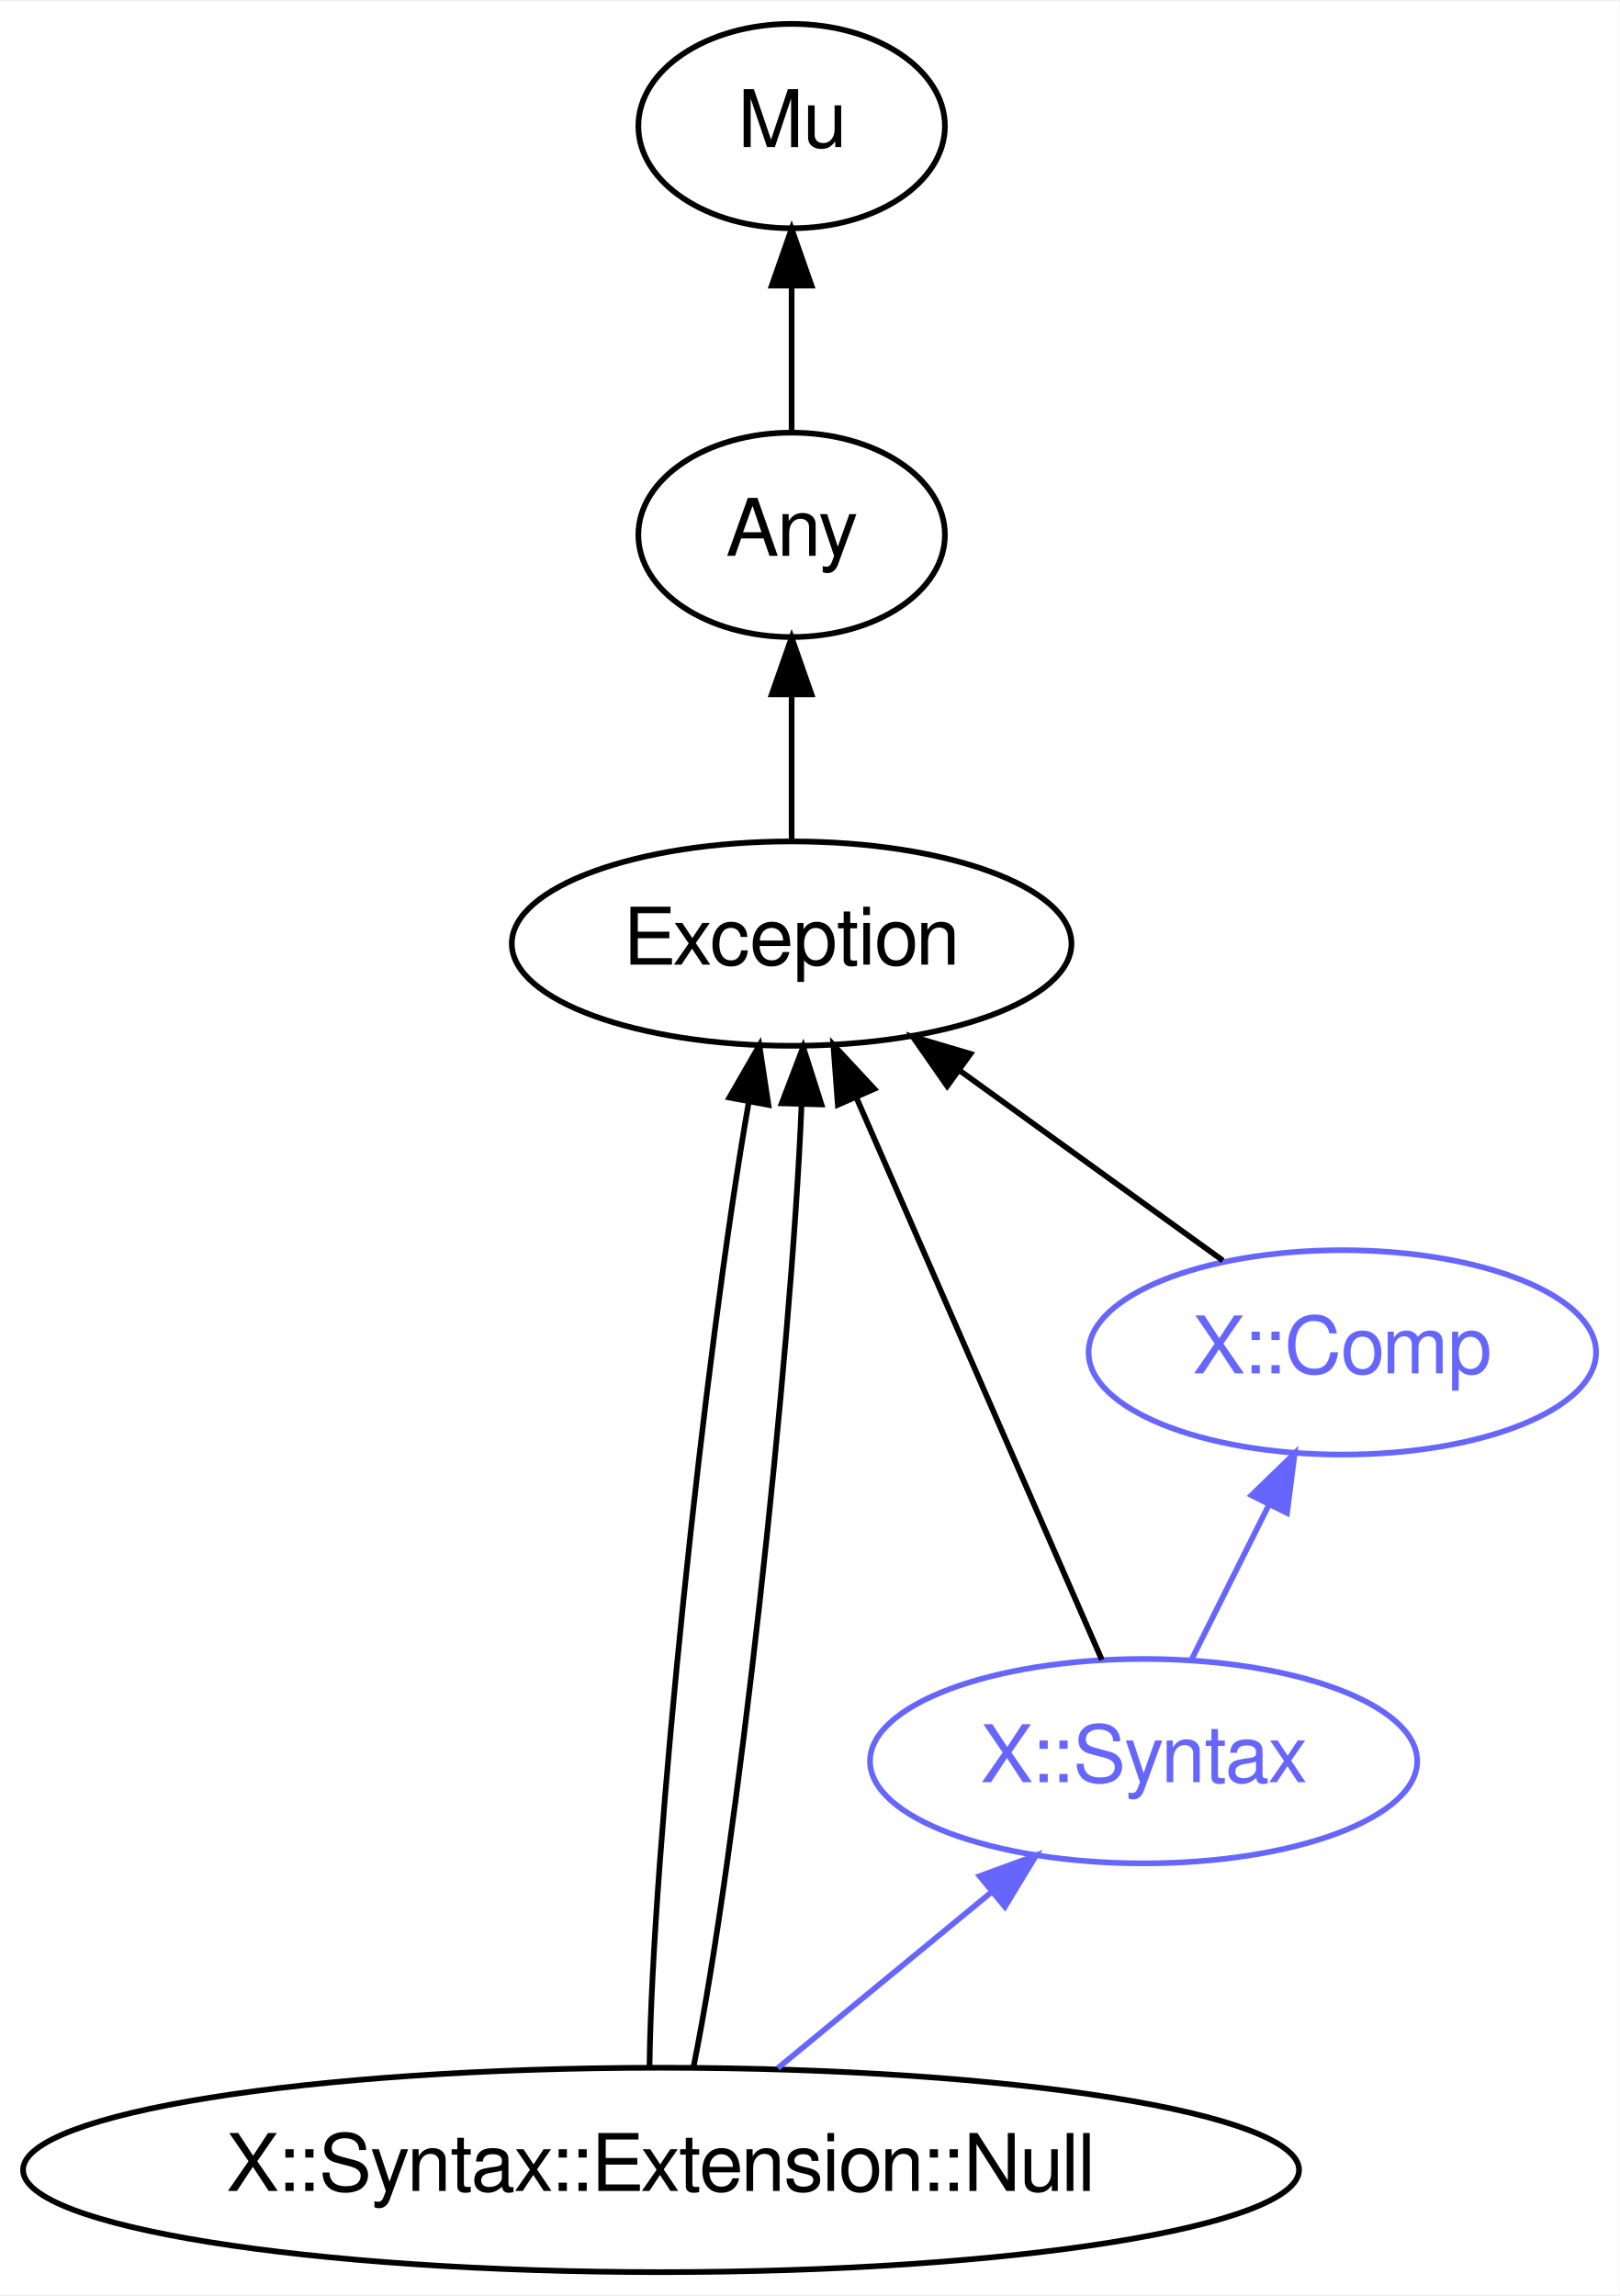
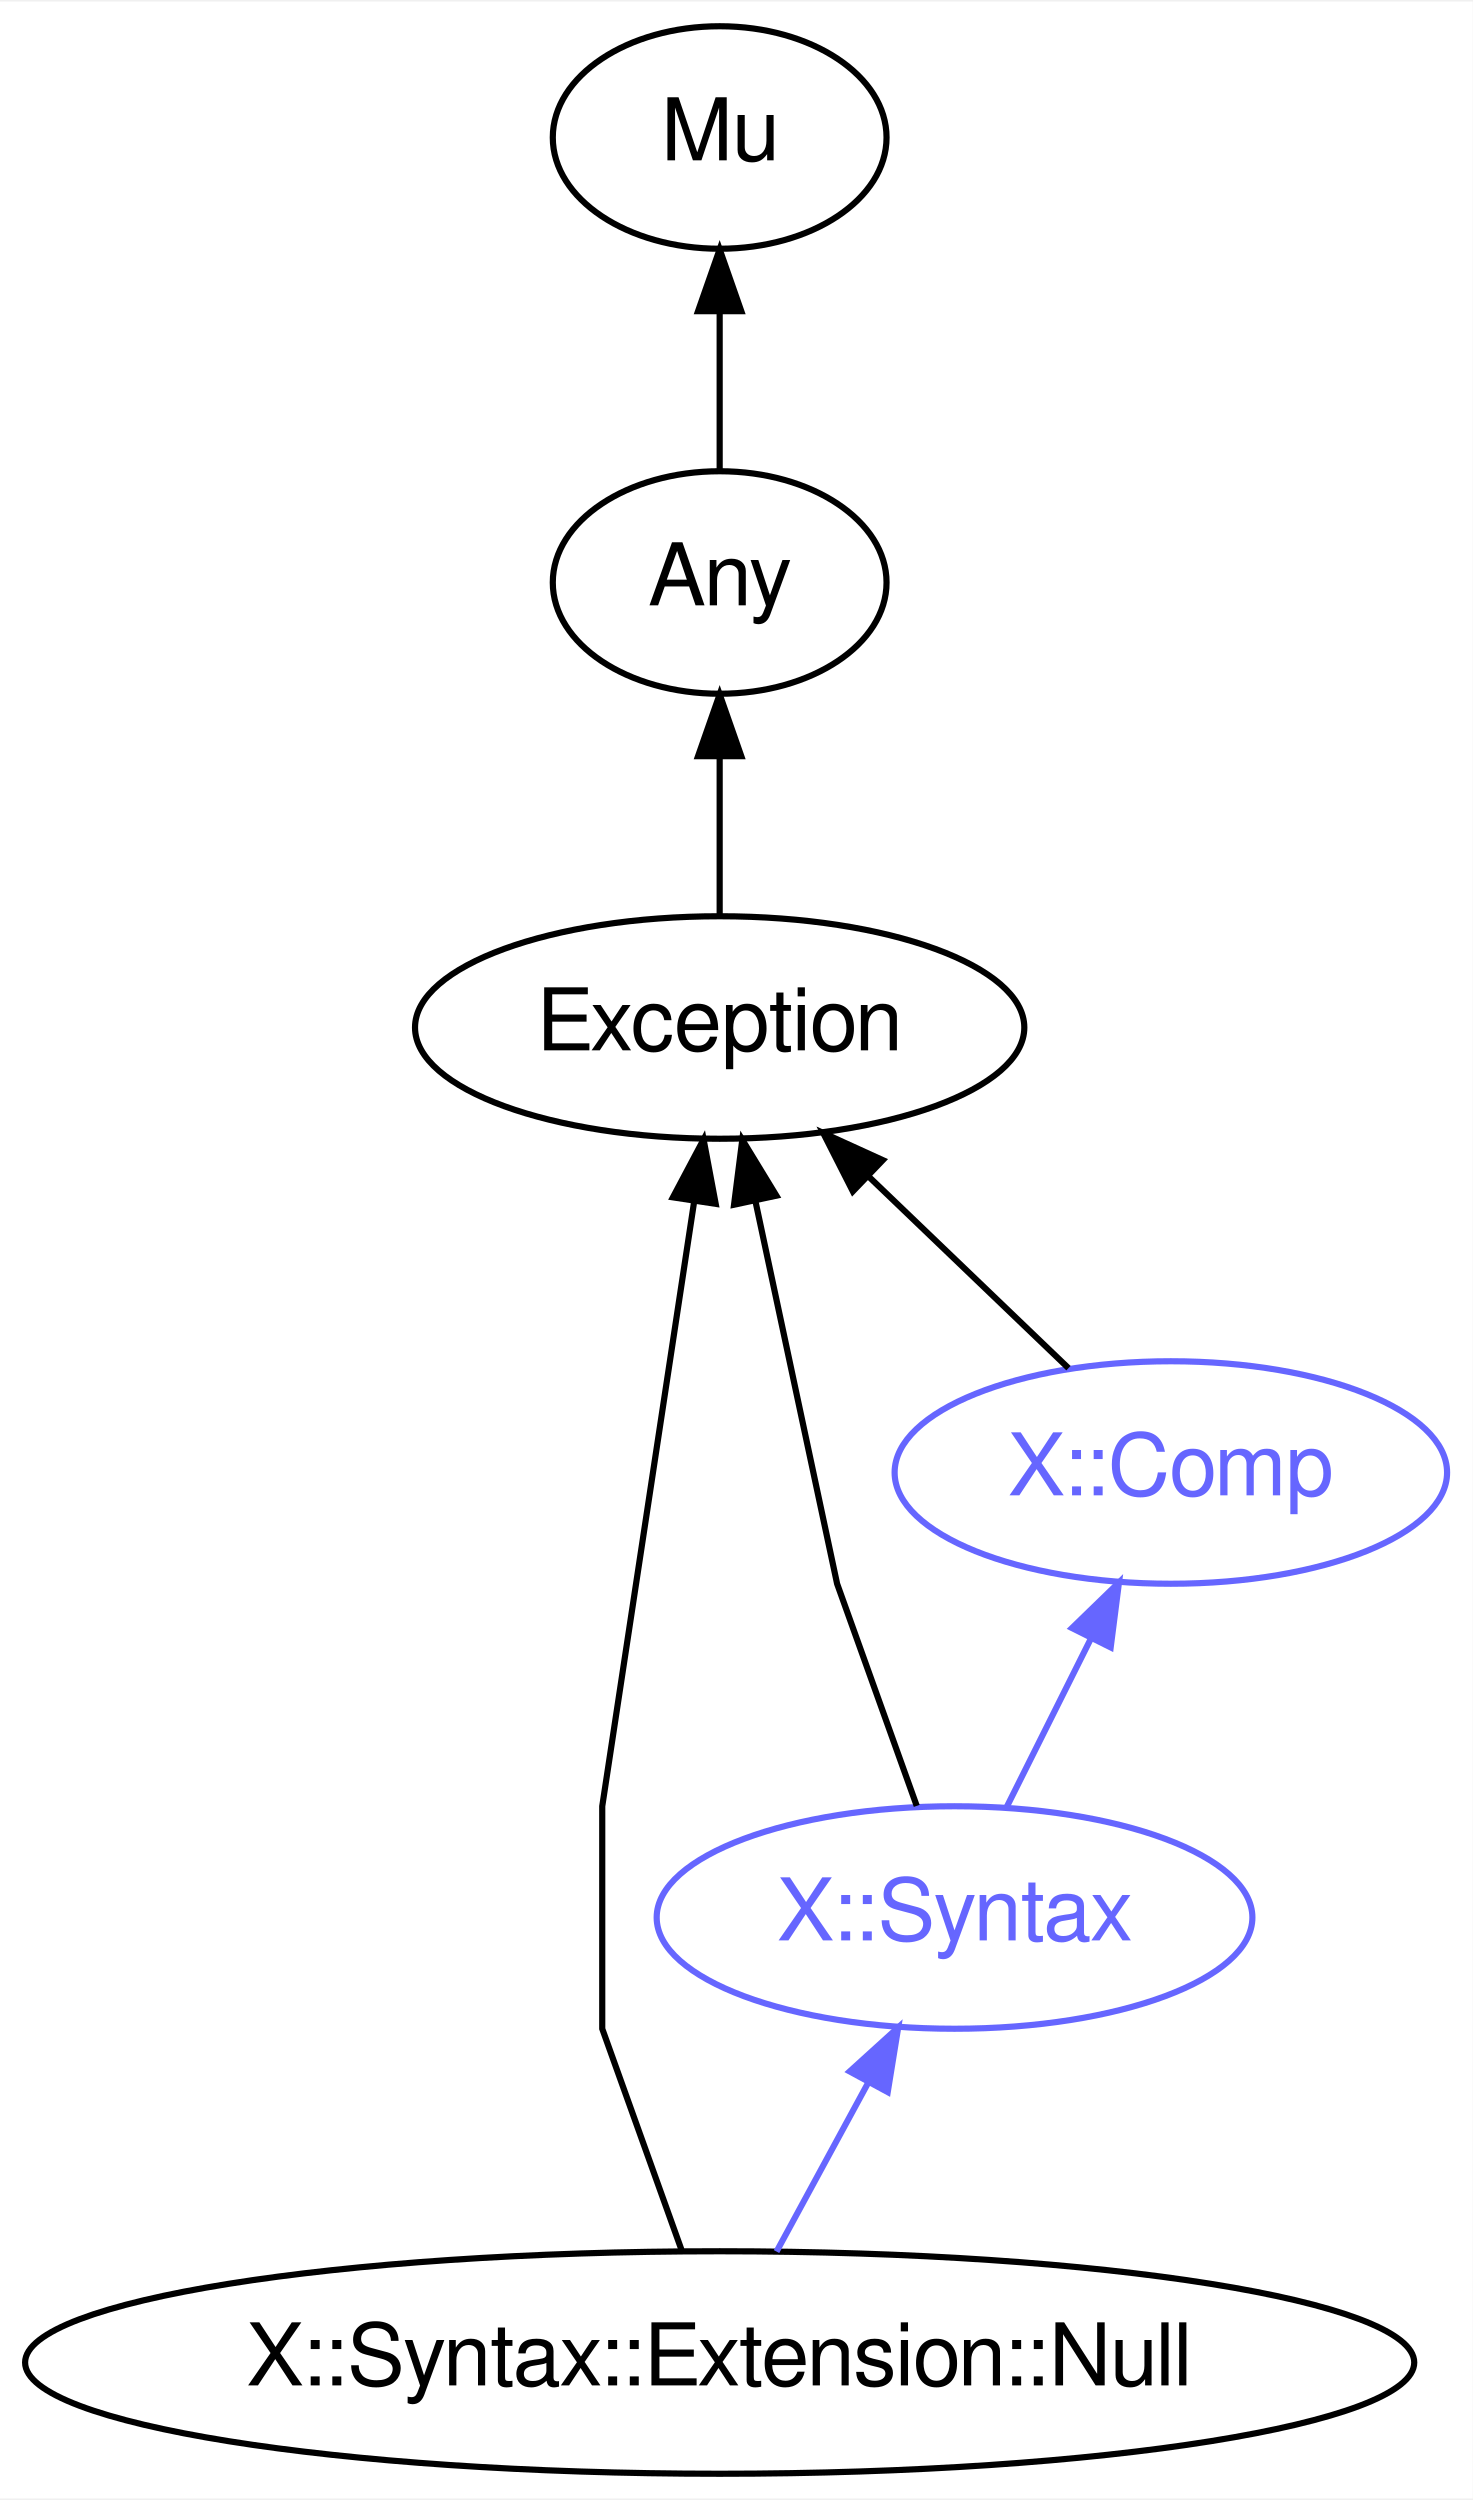
- <svg xmlns="http://www.w3.org/2000/svg" xmlns:xlink="http://www.w3.org/1999/xlink" width="285pt" height="404pt" viewBox="0.00 0.00 285.29 404.00">
+ <svg xmlns="http://www.w3.org/2000/svg" xmlns:xlink="http://www.w3.org/1999/xlink" width="238pt" height="404pt" viewBox="0.00 0.00 238.29 404.00">
  <g id="graph0" class="graph" transform="scale(1 1) rotate(0) translate(4 400)">
-     <polygon fill="white" stroke="none" points="-4,4 -4,-400 281.286,-400 281.286,4 -4,4" />
+     <polygon fill="white" stroke="none" points="-4,4 -4,-400 234.286,-400 234.286,4 -4,4" />
    <g id="node1" class="node">
      <g id="a_node1">
        <a xlink:href="/type/X::Syntax::Extension::Null" xlink:title="X::Syntax::Extension::Null">
          <ellipse fill="none" stroke="#000000" cx="112.44" cy="-18" rx="112.38" ry="18" />
          <text text-anchor="middle" x="112.44" y="-14.3" font-family="FreeSans" font-size="14.00" fill="#000000">X::Syntax::Extension::Null</text>
        </a>
      </g>
    </g>
    <g id="node4" class="node">
      <g id="a_node4">
        <a xlink:href="/type/Exception" xlink:title="Exception">
-           <ellipse fill="none" stroke="#000000" cx="135.44" cy="-234" rx="49.291" ry="18" />
-           <text text-anchor="middle" x="135.44" y="-230.3" font-family="FreeSans" font-size="14.00" fill="#000000">Exception</text>
+           <ellipse fill="none" stroke="#000000" cx="112.44" cy="-234" rx="49.291" ry="18" />
+           <text text-anchor="middle" x="112.44" y="-230.3" font-family="FreeSans" font-size="14.00" fill="#000000">Exception</text>
        </a>
      </g>
    </g>
    <g id="edge1" class="edge">
-       <path fill="none" stroke="#000000" d="M110.406,-36.151C110.851,-73.338 120.082,-161.626 127.912,-206.228" />
-       <polygon fill="#000000" stroke="#000000" points="124.474,-206.884 129.763,-216.065 131.353,-205.59 124.474,-206.884" />
-     </g>
-     <g id="edge2" class="edge">
-       <path fill="none" stroke="#000000" d="M118.161,-36.151C125.675,-73.168 135.367,-160.819 137.189,-205.614" />
-       <polygon fill="#000000" stroke="#000000" points="133.694,-205.87 137.473,-215.768 140.692,-205.673 133.694,-205.87" />
+       <path fill="none" stroke="#000000" d="M106.324,-36.061C100.769,-51.555 93.44,-72 93.44,-72 93.44,-72 93.44,-108 93.44,-108 93.44,-108 102.713,-169.008 108.303,-205.782" />
+       <polygon fill="#000000" stroke="#000000" points="104.875,-206.521 109.838,-215.881 111.795,-205.469 104.875,-206.521" />
    </g>
    <g id="node6" class="node">
      <g id="a_node6">
        <a xlink:href="/type/X::Syntax" xlink:title="X::Syntax">
-           <ellipse fill="none" stroke="#6666ff" cx="197.44" cy="-90" rx="48.192" ry="18" />
-           <text text-anchor="middle" x="197.44" y="-86.3" font-family="FreeSans" font-size="14.00" fill="#6666ff">X::Syntax</text>
+           <ellipse fill="none" stroke="#6666ff" cx="150.44" cy="-90" rx="48.192" ry="18" />
+           <text text-anchor="middle" x="150.44" y="-86.3" font-family="FreeSans" font-size="14.00" fill="#6666ff">X::Syntax</text>
        </a>
      </g>
    </g>
-     <g id="edge7" class="edge">
-       <path fill="none" stroke="#6666ff" d="M133.016,-35.945C144.274,-45.216 158.357,-56.814 170.483,-66.8" />
-       <polygon fill="#6666ff" stroke="#6666ff" points="168.562,-69.752 178.506,-73.408 173.012,-64.349 168.562,-69.752" />
+     <g id="edge6" class="edge">
+       <path fill="none" stroke="#6666ff" d="M121.639,-35.945C126.073,-44.113 131.488,-54.088 136.421,-63.176" />
+       <polygon fill="#6666ff" stroke="#6666ff" points="133.479,-65.092 141.326,-72.211 139.631,-61.753 133.479,-65.092" />
    </g>
    <g id="node2" class="node">
      <g id="a_node2">
        <a xlink:href="/type/Mu" xlink:title="Mu">
-           <ellipse fill="none" stroke="#000000" cx="135.44" cy="-378" rx="27" ry="18" />
-           <text text-anchor="middle" x="135.44" y="-374.3" font-family="FreeSans" font-size="14.00" fill="#000000">Mu</text>
+           <ellipse fill="none" stroke="#000000" cx="112.44" cy="-378" rx="27" ry="18" />
+           <text text-anchor="middle" x="112.44" y="-374.3" font-family="FreeSans" font-size="14.00" fill="#000000">Mu</text>
        </a>
      </g>
    </g>
    <g id="node3" class="node">
      <g id="a_node3">
        <a xlink:href="/type/Any" xlink:title="Any">
-           <ellipse fill="none" stroke="#000000" cx="135.44" cy="-306" rx="27" ry="18" />
-           <text text-anchor="middle" x="135.44" y="-302.3" font-family="FreeSans" font-size="14.00" fill="#000000">Any</text>
+           <ellipse fill="none" stroke="#000000" cx="112.44" cy="-306" rx="27" ry="18" />
+           <text text-anchor="middle" x="112.44" y="-302.3" font-family="FreeSans" font-size="14.00" fill="#000000">Any</text>
        </a>
      </g>
    </g>
+     <g id="edge2" class="edge">
+       <path fill="none" stroke="#000000" d="M112.44,-324.303C112.44,-332.017 112.44,-341.288 112.44,-349.888" />
+       <polygon fill="#000000" stroke="#000000" points="108.94,-349.896 112.44,-359.896 115.94,-349.896 108.94,-349.896" />
+     </g>
    <g id="edge3" class="edge">
-       <path fill="none" stroke="#000000" d="M135.44,-324.303C135.44,-332.017 135.44,-341.288 135.44,-349.888" />
-       <polygon fill="#000000" stroke="#000000" points="131.94,-349.896 135.44,-359.896 138.94,-349.896 131.94,-349.896" />
-     </g>
-     <g id="edge4" class="edge">
-       <path fill="none" stroke="#000000" d="M135.44,-252.303C135.44,-260.017 135.44,-269.288 135.44,-277.888" />
-       <polygon fill="#000000" stroke="#000000" points="131.94,-277.896 135.44,-287.896 138.94,-277.896 131.94,-277.896" />
+       <path fill="none" stroke="#000000" d="M112.44,-252.303C112.44,-260.017 112.44,-269.288 112.44,-277.888" />
+       <polygon fill="#000000" stroke="#000000" points="108.94,-277.896 112.44,-287.896 115.94,-277.896 108.94,-277.896" />
    </g>
    <g id="node5" class="node">
      <g id="a_node5">
        <a xlink:href="/type/X::Comp" xlink:title="X::Comp">
-           <ellipse fill="none" stroke="#6666ff" cx="232.44" cy="-162" rx="44.693" ry="18" />
-           <text text-anchor="middle" x="232.44" y="-158.3" font-family="FreeSans" font-size="14.00" fill="#6666ff">X::Comp</text>
+           <ellipse fill="none" stroke="#6666ff" cx="185.44" cy="-162" rx="44.693" ry="18" />
+           <text text-anchor="middle" x="185.44" y="-158.3" font-family="FreeSans" font-size="14.00" fill="#6666ff">X::Comp</text>
        </a>
      </g>
    </g>
+     <g id="edge4" class="edge">
+       <path fill="none" stroke="#000000" d="M168.875,-178.884C159.329,-188.038 147.159,-199.707 136.566,-209.865" />
+       <polygon fill="#000000" stroke="#000000" points="133.987,-207.489 129.192,-216.936 138.832,-212.541 133.987,-207.489" />
+     </g>
    <g id="edge5" class="edge">
-       <path fill="none" stroke="#000000" d="M211.392,-178.189C197.885,-187.937 180.141,-200.742 165.201,-211.523" />
-       <polygon fill="#000000" stroke="#000000" points="162.842,-208.909 156.781,-217.599 166.939,-214.585 162.842,-208.909" />
+       <path fill="none" stroke="#000000" d="M144.324,-108.061C138.769,-123.555 131.44,-144 131.44,-144 131.44,-144 123.79,-179.833 118.199,-206.025" />
+       <polygon fill="#000000" stroke="#000000" points="114.768,-205.33 116.103,-215.84 121.614,-206.791 114.768,-205.33" />
    </g>
-     <g id="edge6" class="edge">
-       <path fill="none" stroke="#000000" d="M190.084,-107.847C179.41,-132.294 159.529,-177.829 146.917,-206.714" />
-       <polygon fill="#000000" stroke="#000000" points="143.58,-205.61 142.786,-216.175 149.995,-208.411 143.58,-205.61" />
-     </g>
-     <g id="edge8" class="edge">
-       <path fill="none" stroke="#6666ff" d="M205.913,-107.945C209.997,-116.113 214.984,-126.088 219.528,-135.176" />
-       <polygon fill="#6666ff" stroke="#6666ff" points="216.443,-136.832 224.046,-144.211 222.704,-133.701 216.443,-136.832" />
+     <g id="edge7" class="edge">
+       <path fill="none" stroke="#6666ff" d="M158.913,-107.945C162.997,-116.113 167.984,-126.088 172.528,-135.176" />
+       <polygon fill="#6666ff" stroke="#6666ff" points="169.443,-136.832 177.046,-144.211 175.704,-133.701 169.443,-136.832" />
    </g>
  </g>
</svg>
